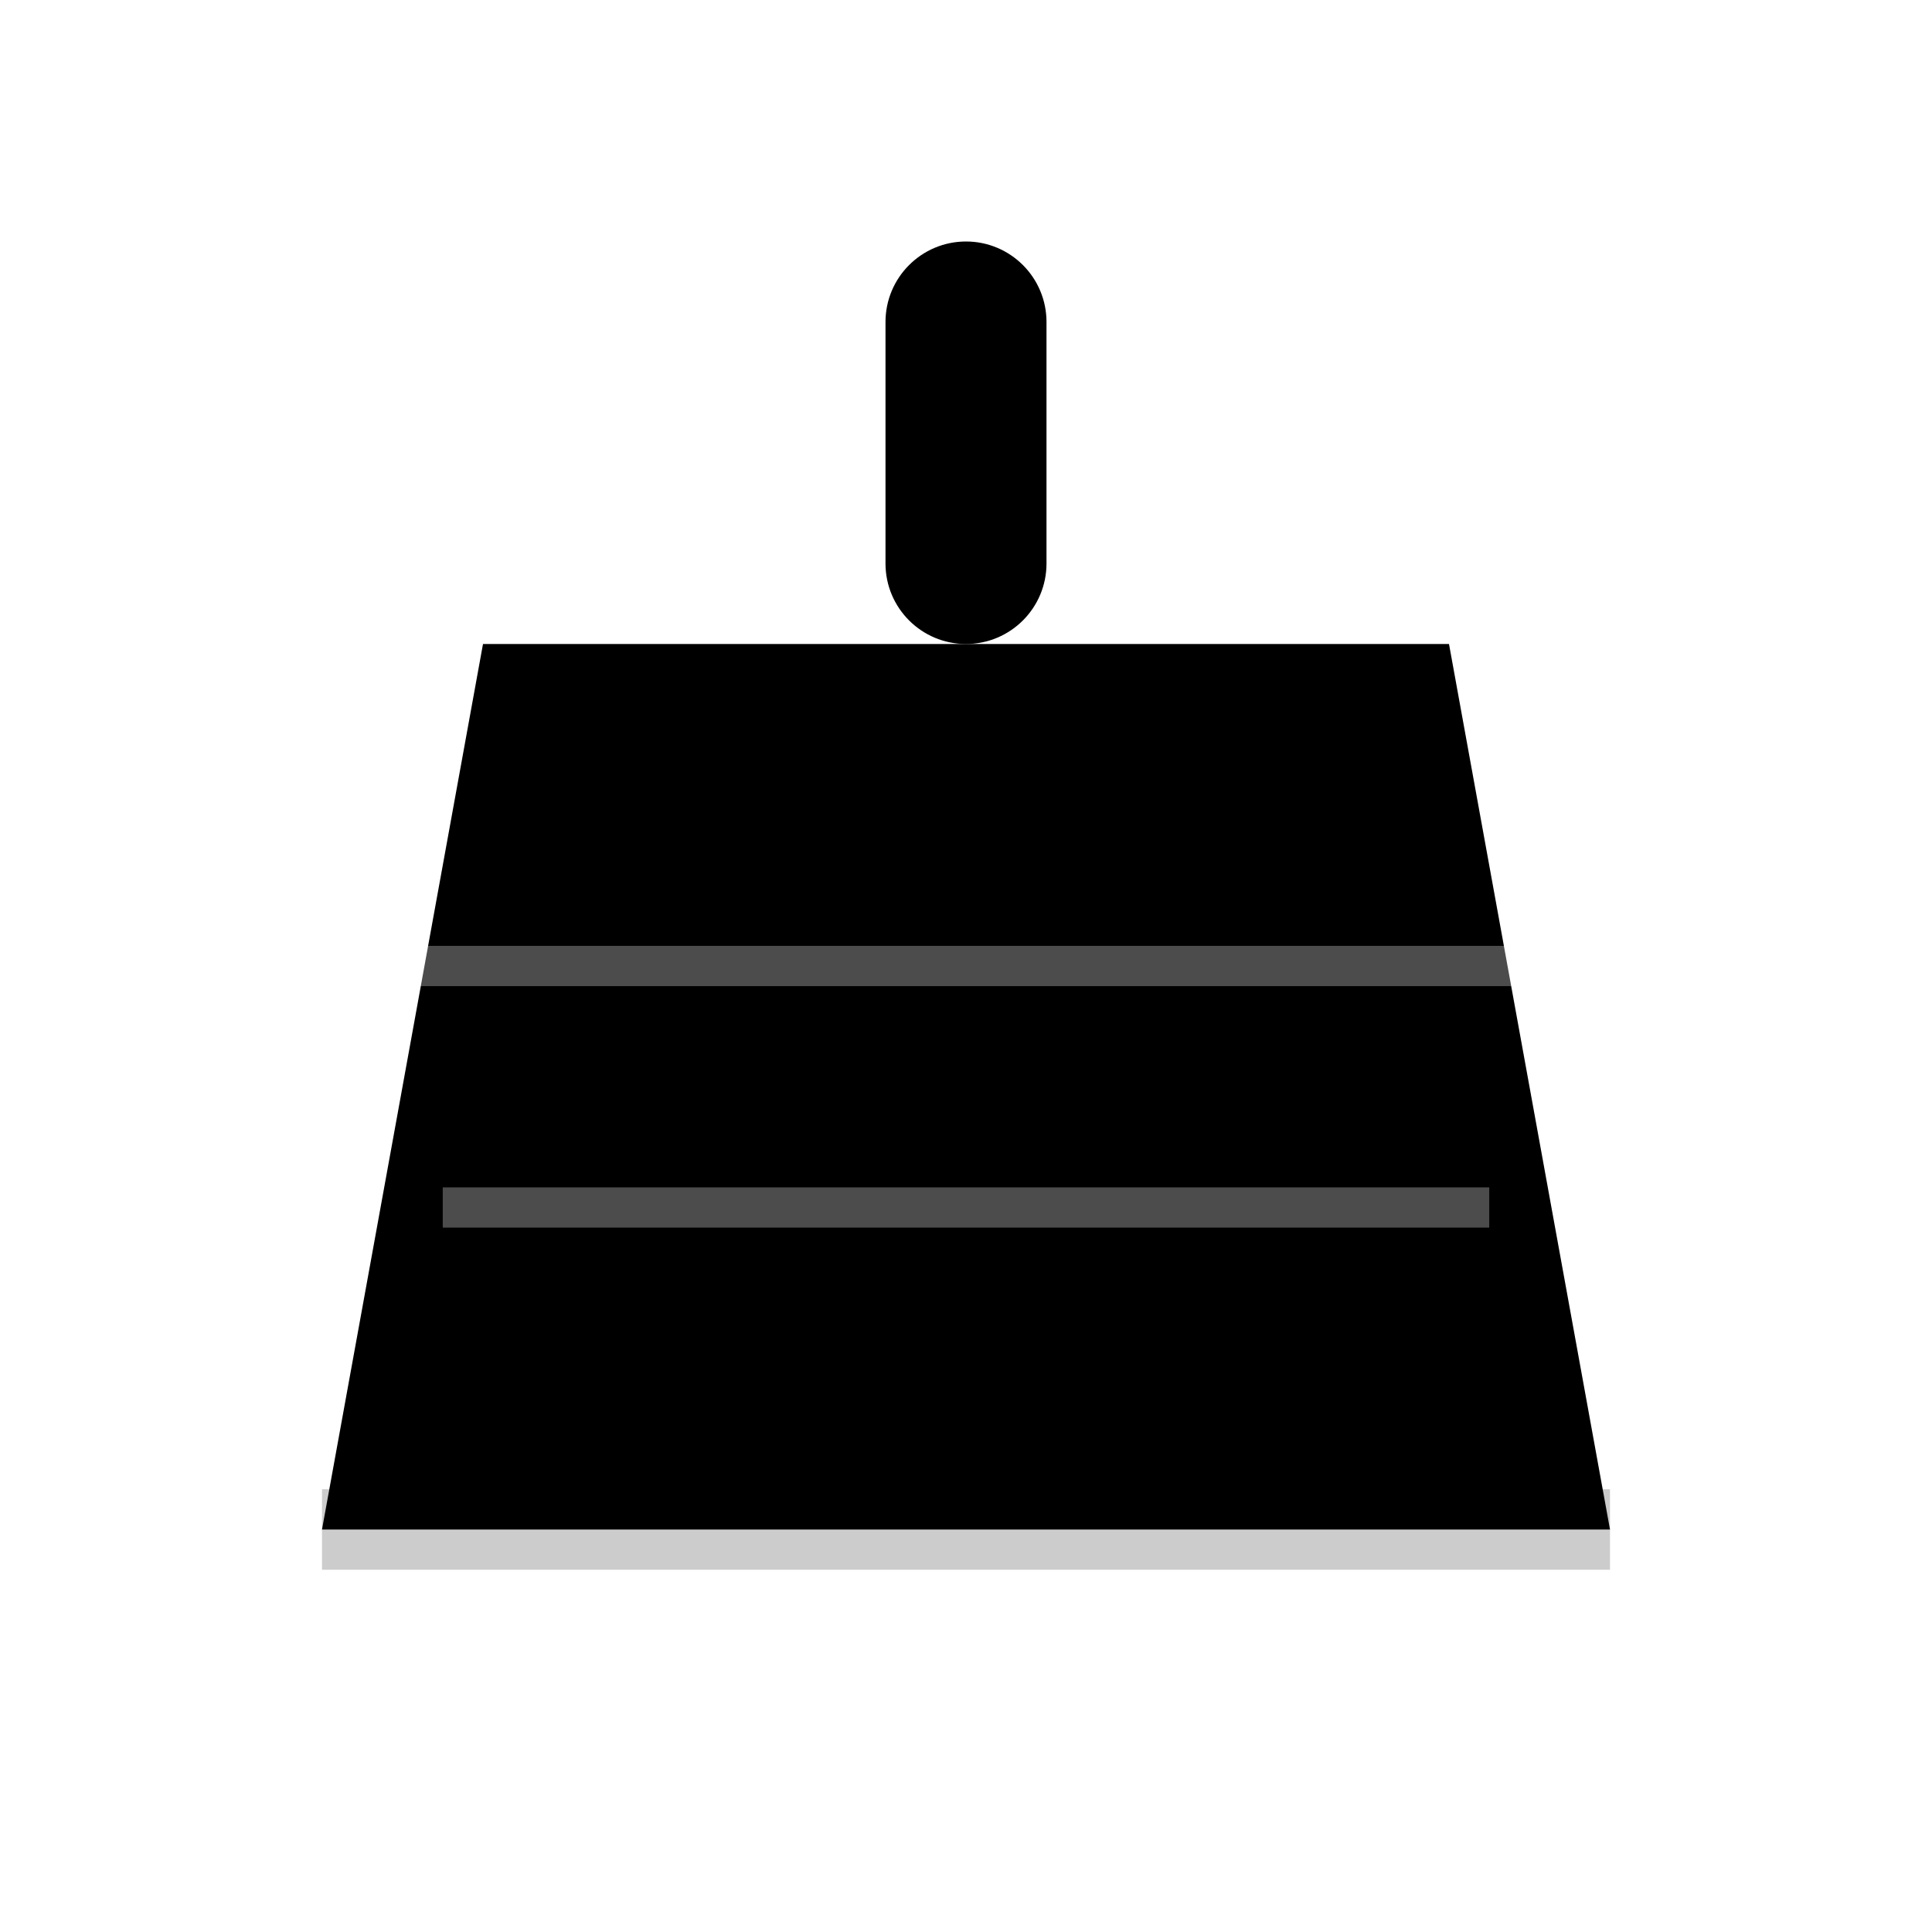
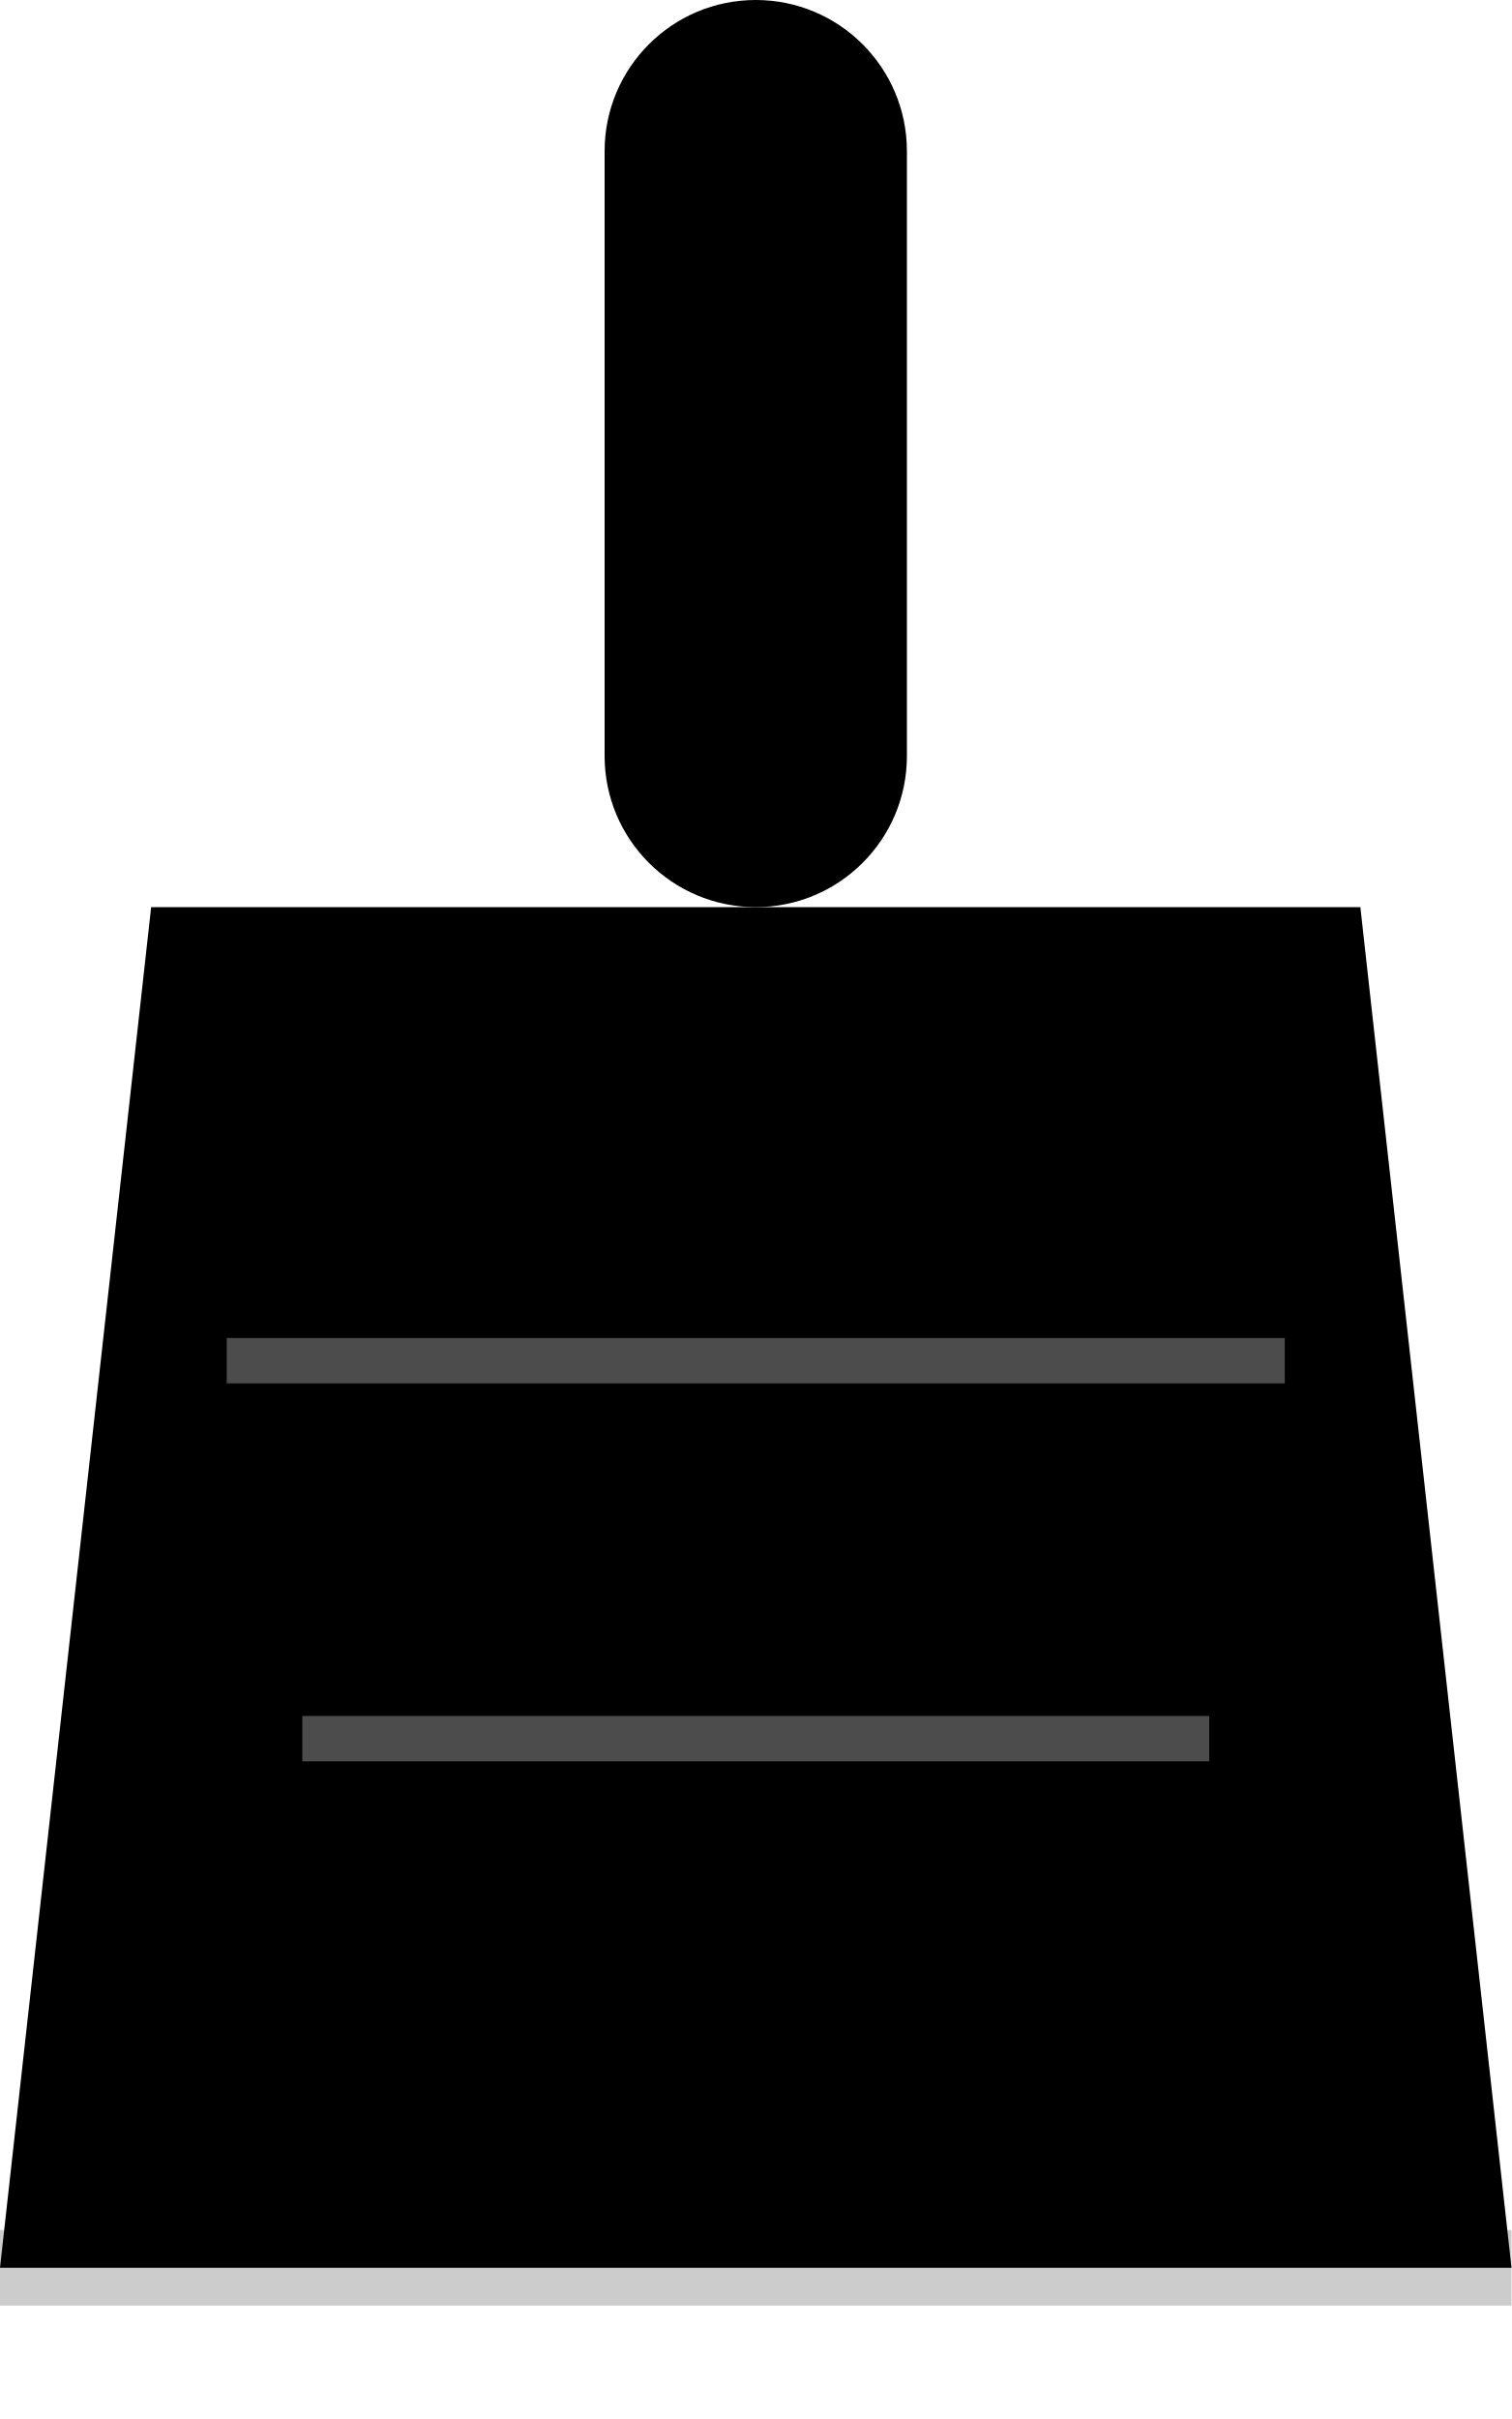
- <svg xmlns="http://www.w3.org/2000/svg" width="14" height="14" viewBox="0 0 24 24" fill="currentColor">
+ <svg xmlns="http://www.w3.org/2000/svg" width="10" height="16" viewBox="-1 0 10 16" fill="currentColor">
  <g>
-     <path d="M6 8 L18 8 L20 19 L4 19 Z" />
-     <rect x="11" y="3" width="2" height="5" rx="1" />
-     <line x1="5" y1="12" x2="19" y2="12" stroke="rgba(255,255,255,0.3)" stroke-width="0.5" />
-     <line x1="5.5" y1="15" x2="18.5" y2="15" stroke="rgba(255,255,255,0.3)" stroke-width="0.5" />
-     <line x1="4" y1="19" x2="20" y2="19" stroke="rgba(0,0,0,0.2)" stroke-width="1" />
+     <path d="M0 6 L8 6 L9 15 L-1 15 Z" />
+     <rect x="3" y="0" width="2" height="6" rx="1" />
+     <line x1="0.5" y1="9" x2="7.5" y2="9" stroke="rgba(255,255,255,0.3)" stroke-width="0.3" />
+     <line x1="1" y1="11.5" x2="7" y2="11.5" stroke="rgba(255,255,255,0.3)" stroke-width="0.3" />
+     <line x1="-1" y1="15" x2="9" y2="15" stroke="rgba(0,0,0,0.2)" stroke-width="0.5" />
  </g>
</svg>
